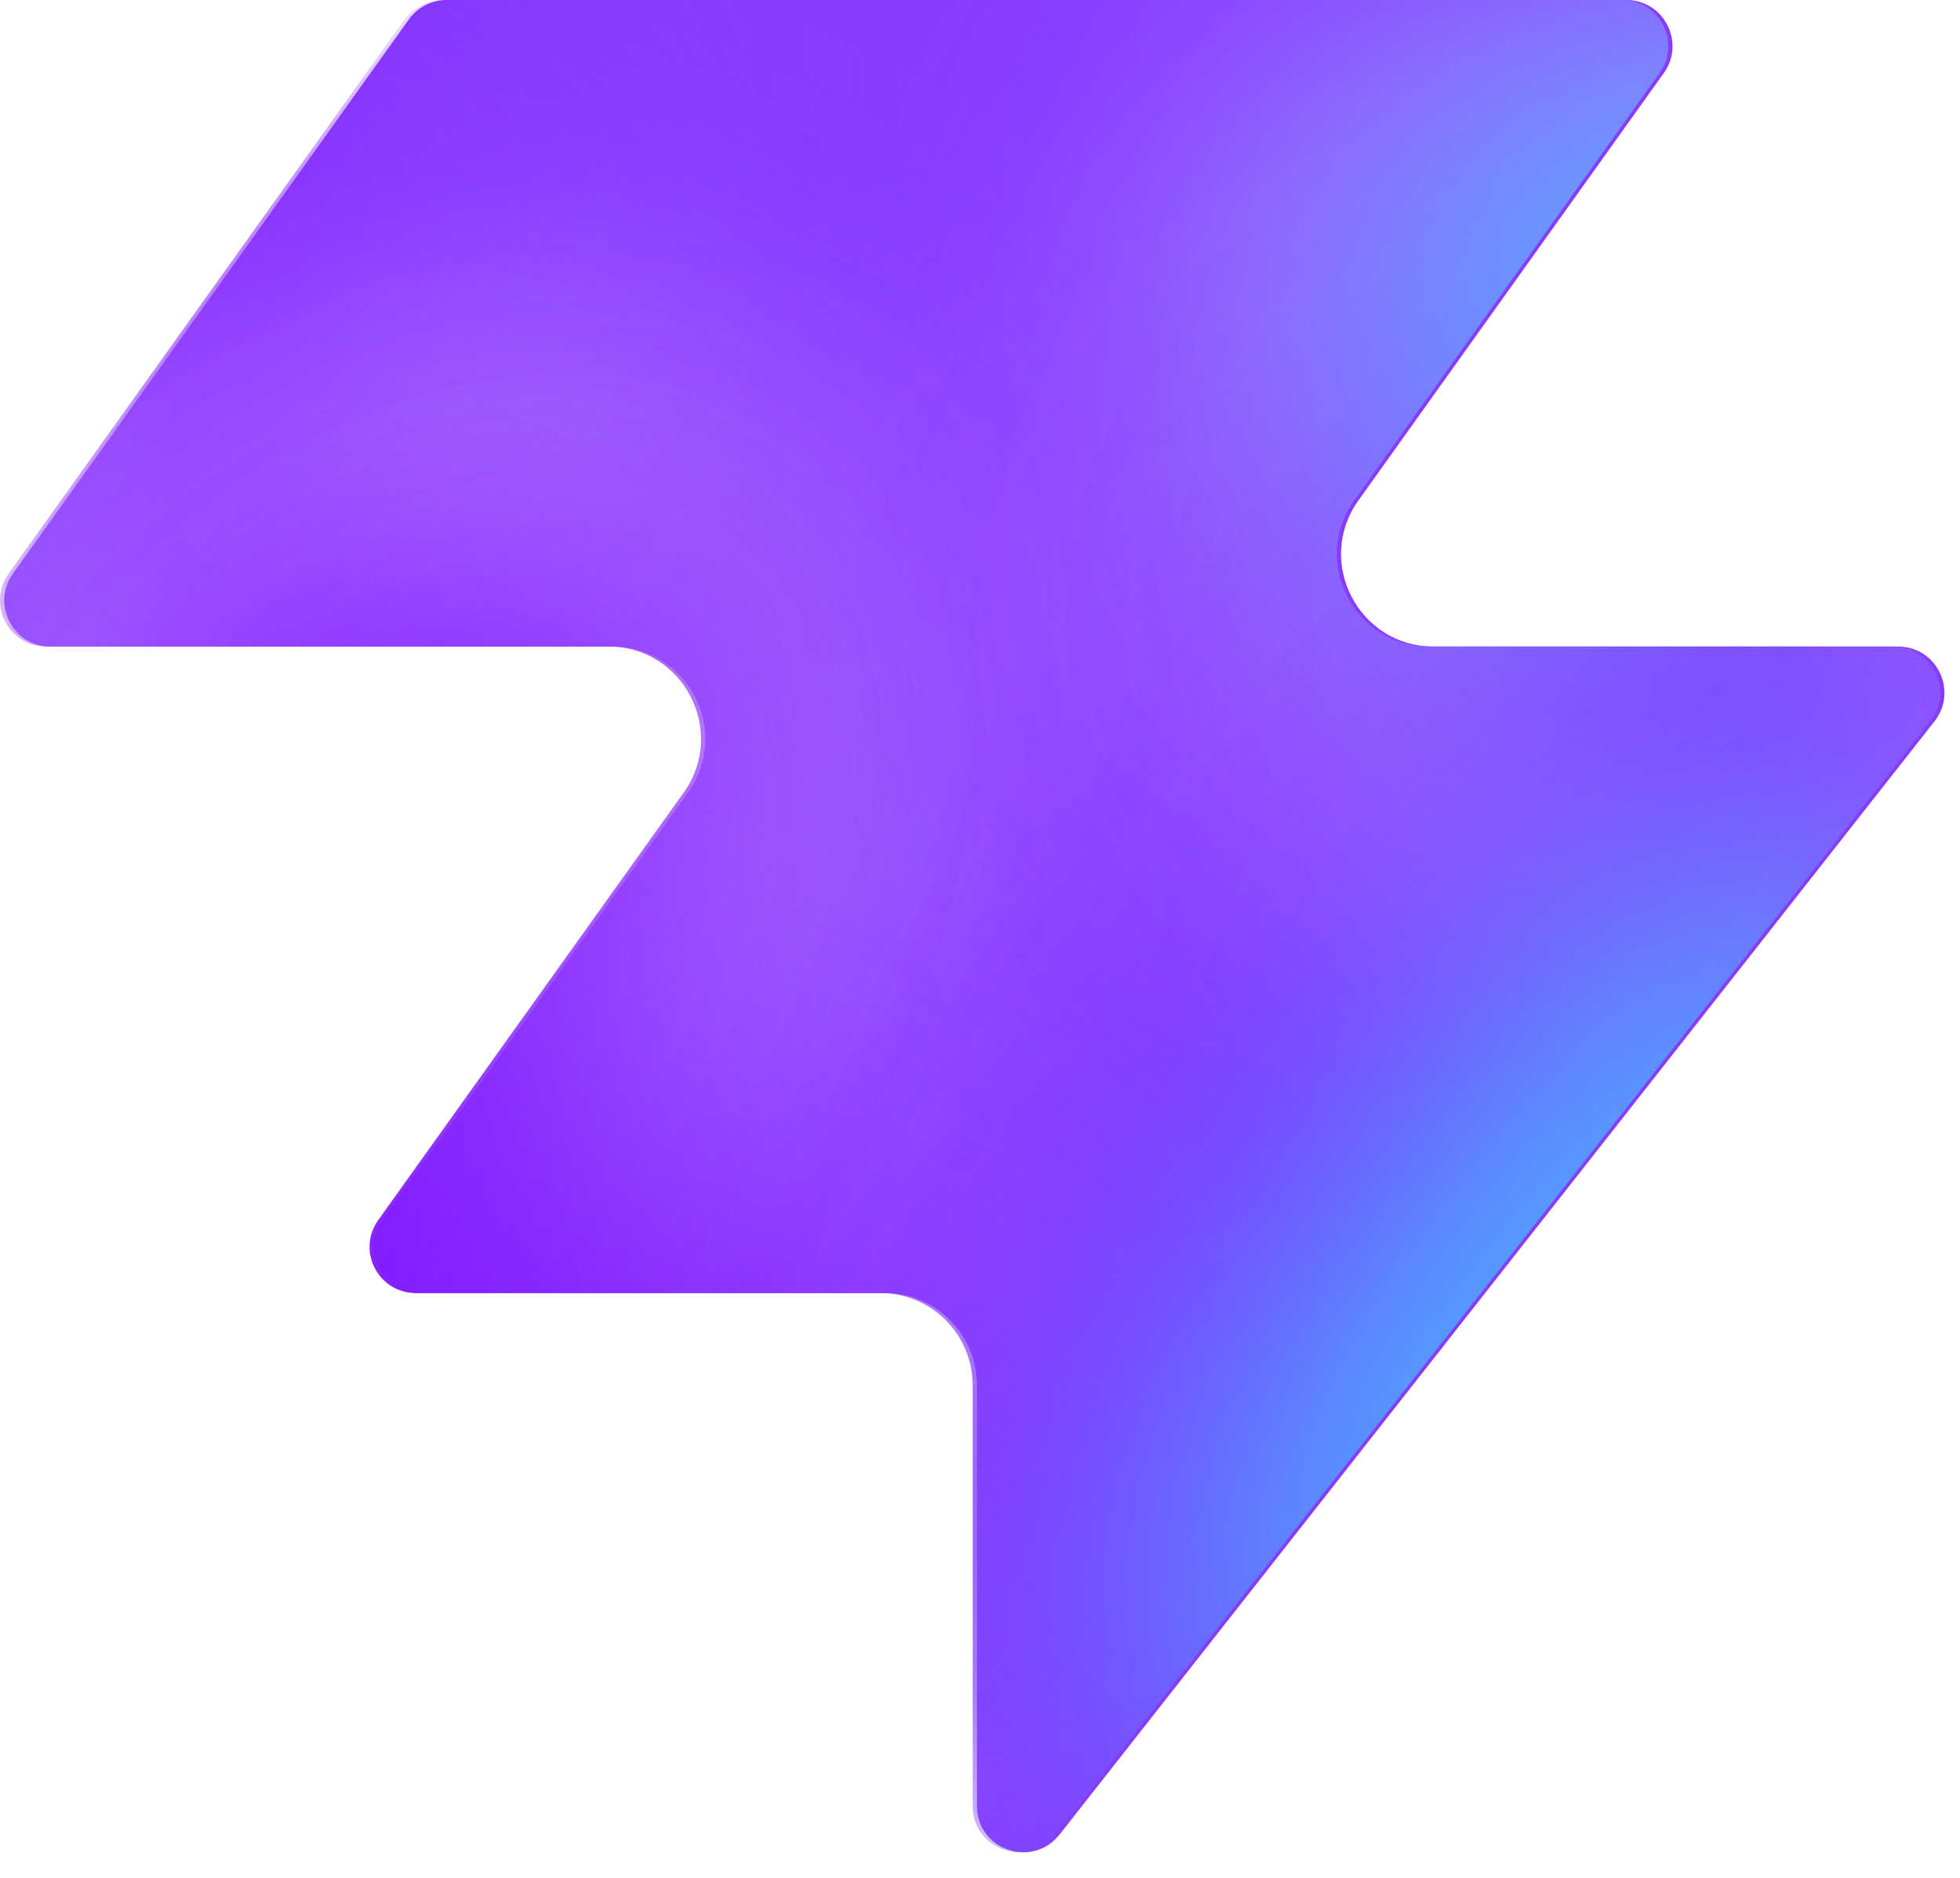
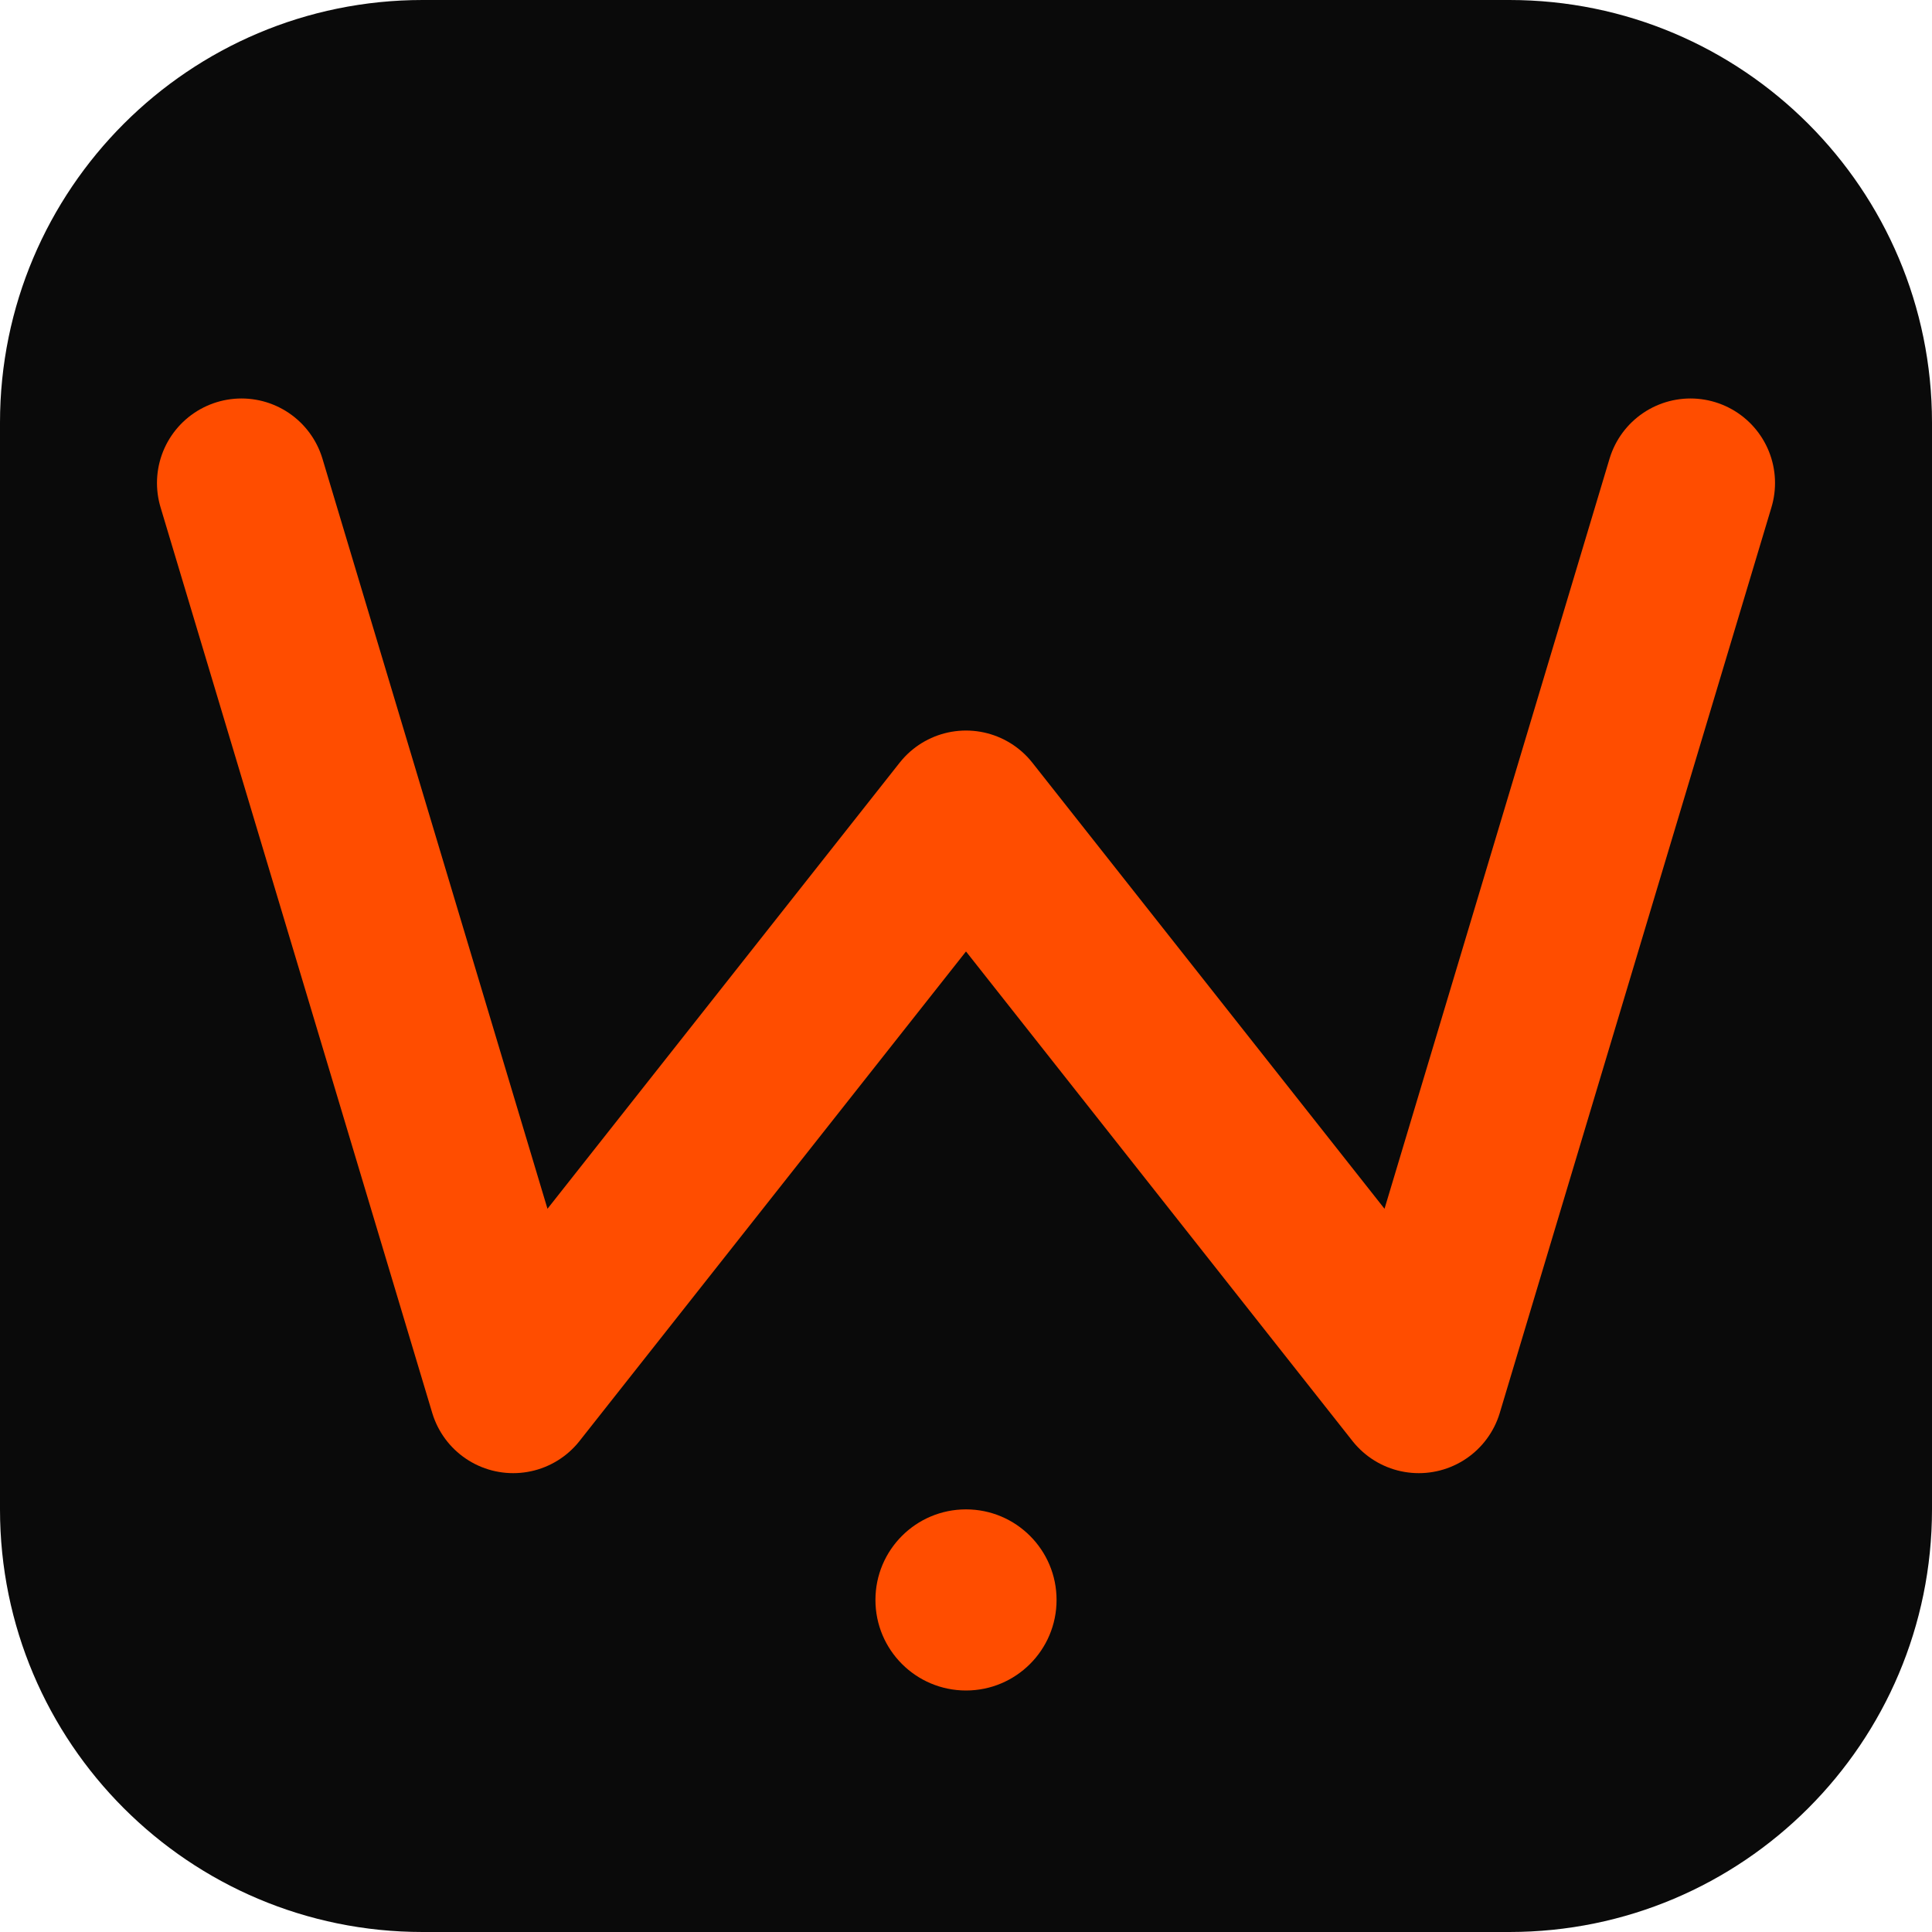
- <svg xmlns="http://www.w3.org/2000/svg" width="48" height="46" fill="none" viewBox="0 0 48 46">
-   <path fill="#863bff" d="M25.946 44.938c-.664.845-2.021.375-2.021-.698V33.937a2.26 2.26 0 0 0-2.262-2.262H10.287c-.92 0-1.456-1.04-.92-1.788l7.48-10.471c1.07-1.497 0-3.578-1.842-3.578H1.237c-.92 0-1.456-1.04-.92-1.788L10.013.474c.214-.297.556-.474.92-.474h28.894c.92 0 1.456 1.04.92 1.788l-7.48 10.471c-1.07 1.498 0 3.579 1.842 3.579h11.377c.943 0 1.473 1.088.89 1.83L25.947 44.94z" style="fill:#863bff;fill:color(display-p3 .525 .23 1);fill-opacity:1" />
-   <mask id="a" width="48" height="46" x="0" y="0" maskUnits="userSpaceOnUse" style="mask-type:alpha">
-     <path fill="#000" d="M25.842 44.938c-.664.844-2.021.375-2.021-.698V33.937a2.26 2.26 0 0 0-2.262-2.262H10.183c-.92 0-1.456-1.04-.92-1.788l7.48-10.471c1.07-1.498 0-3.579-1.842-3.579H1.133c-.92 0-1.456-1.04-.92-1.787L9.91.473c.214-.297.556-.474.92-.474h28.894c.92 0 1.456 1.04.92 1.788l-7.48 10.471c-1.07 1.498 0 3.578 1.842 3.578h11.377c.943 0 1.473 1.088.89 1.832L25.843 44.94z" style="fill:#000;fill-opacity:1" />
-   </mask>
-   <g mask="url(#a)">
-     <g filter="url(#b)">
-       <ellipse cx="5.508" cy="14.704" fill="#ede6ff" rx="5.508" ry="14.704" style="fill:#ede6ff;fill:color(display-p3 .927 .903 1);fill-opacity:1" transform="matrix(.00324 1 1 -.00324 -4.47 31.516)" />
-     </g>
-     <g filter="url(#c)">
-       <ellipse cx="10.399" cy="29.851" fill="#ede6ff" rx="10.399" ry="29.851" style="fill:#ede6ff;fill:color(display-p3 .927 .903 1);fill-opacity:1" transform="matrix(.00324 1 1 -.00324 -39.328 7.883)" />
-     </g>
-     <g filter="url(#d)">
-       <ellipse cx="5.508" cy="30.487" fill="#7e14ff" rx="5.508" ry="30.487" style="fill:#7e14ff;fill:color(display-p3 .492 .077 1);fill-opacity:1" transform="rotate(89.814 -25.913 -14.639)scale(1 -1)" />
-     </g>
-     <g filter="url(#e)">
-       <ellipse cx="5.508" cy="30.599" fill="#7e14ff" rx="5.508" ry="30.599" style="fill:#7e14ff;fill:color(display-p3 .492 .077 1);fill-opacity:1" transform="rotate(89.814 -32.644 -3.334)scale(1 -1)" />
-     </g>
-     <g filter="url(#f)">
-       <ellipse cx="5.508" cy="30.599" fill="#7e14ff" rx="5.508" ry="30.599" style="fill:#7e14ff;fill:color(display-p3 .492 .077 1);fill-opacity:1" transform="matrix(.00324 1 1 -.00324 -34.34 30.47)" />
-     </g>
-     <g filter="url(#g)">
-       <ellipse cx="14.072" cy="22.078" fill="#ede6ff" rx="14.072" ry="22.078" style="fill:#ede6ff;fill:color(display-p3 .927 .903 1);fill-opacity:1" transform="rotate(93.35 24.506 48.493)scale(-1 1)" />
-     </g>
-     <g filter="url(#h)">
-       <ellipse cx="3.47" cy="21.501" fill="#7e14ff" rx="3.47" ry="21.501" style="fill:#7e14ff;fill:color(display-p3 .492 .077 1);fill-opacity:1" transform="rotate(89.009 28.708 47.59)scale(-1 1)" />
-     </g>
-     <g filter="url(#i)">
-       <ellipse cx="3.47" cy="21.501" fill="#7e14ff" rx="3.47" ry="21.501" style="fill:#7e14ff;fill:color(display-p3 .492 .077 1);fill-opacity:1" transform="rotate(89.009 28.708 47.59)scale(-1 1)" />
-     </g>
-     <g filter="url(#j)">
-       <ellipse cx=".387" cy="8.972" fill="#7e14ff" rx="4.407" ry="29.108" style="fill:#7e14ff;fill:color(display-p3 .492 .077 1);fill-opacity:1" transform="rotate(39.51 .387 8.972)" />
-     </g>
-     <g filter="url(#k)">
-       <ellipse cx="47.523" cy="-6.092" fill="#7e14ff" rx="4.407" ry="29.108" style="fill:#7e14ff;fill:color(display-p3 .492 .077 1);fill-opacity:1" transform="rotate(37.892 47.523 -6.092)" />
-     </g>
-     <g filter="url(#l)">
-       <ellipse cx="41.412" cy="6.333" fill="#47bfff" rx="5.971" ry="9.665" style="fill:#47bfff;fill:color(display-p3 .28 .748 1);fill-opacity:1" transform="rotate(37.892 41.412 6.333)" />
-     </g>
-     <g filter="url(#m)">
-       <ellipse cx="-1.879" cy="38.332" fill="#7e14ff" rx="4.407" ry="29.108" style="fill:#7e14ff;fill:color(display-p3 .492 .077 1);fill-opacity:1" transform="rotate(37.892 -1.88 38.332)" />
-     </g>
-     <g filter="url(#n)">
-       <ellipse cx="-1.879" cy="38.332" fill="#7e14ff" rx="4.407" ry="29.108" style="fill:#7e14ff;fill:color(display-p3 .492 .077 1);fill-opacity:1" transform="rotate(37.892 -1.88 38.332)" />
-     </g>
-     <g filter="url(#o)">
-       <ellipse cx="35.651" cy="29.907" fill="#7e14ff" rx="4.407" ry="29.108" style="fill:#7e14ff;fill:color(display-p3 .492 .077 1);fill-opacity:1" transform="rotate(37.892 35.651 29.907)" />
-     </g>
-     <g filter="url(#p)">
-       <ellipse cx="38.418" cy="32.4" fill="#47bfff" rx="5.971" ry="15.297" style="fill:#47bfff;fill:color(display-p3 .28 .748 1);fill-opacity:1" transform="rotate(37.892 38.418 32.4)" />
-     </g>
-   </g>
-   <defs>
-     <filter id="b" width="60.045" height="41.654" x="-19.77" y="16.149" color-interpolation-filters="sRGB" filterUnits="userSpaceOnUse">
-       <feFlood flood-opacity="0" result="BackgroundImageFix" />
-       <feBlend in="SourceGraphic" in2="BackgroundImageFix" result="shape" />
-       <feGaussianBlur result="effect1_foregroundBlur_2002_17158" stdDeviation="7.659" />
-     </filter>
-     <filter id="c" width="90.34" height="51.437" x="-54.613" y="-7.533" color-interpolation-filters="sRGB" filterUnits="userSpaceOnUse">
-       <feFlood flood-opacity="0" result="BackgroundImageFix" />
-       <feBlend in="SourceGraphic" in2="BackgroundImageFix" result="shape" />
-       <feGaussianBlur result="effect1_foregroundBlur_2002_17158" stdDeviation="7.659" />
-     </filter>
-     <filter id="d" width="79.355" height="29.4" x="-49.64" y="2.03" color-interpolation-filters="sRGB" filterUnits="userSpaceOnUse">
-       <feFlood flood-opacity="0" result="BackgroundImageFix" />
-       <feBlend in="SourceGraphic" in2="BackgroundImageFix" result="shape" />
-       <feGaussianBlur result="effect1_foregroundBlur_2002_17158" stdDeviation="4.596" />
-     </filter>
-     <filter id="e" width="79.579" height="29.4" x="-45.045" y="20.029" color-interpolation-filters="sRGB" filterUnits="userSpaceOnUse">
-       <feFlood flood-opacity="0" result="BackgroundImageFix" />
-       <feBlend in="SourceGraphic" in2="BackgroundImageFix" result="shape" />
-       <feGaussianBlur result="effect1_foregroundBlur_2002_17158" stdDeviation="4.596" />
-     </filter>
-     <filter id="f" width="79.579" height="29.4" x="-43.513" y="21.178" color-interpolation-filters="sRGB" filterUnits="userSpaceOnUse">
-       <feFlood flood-opacity="0" result="BackgroundImageFix" />
-       <feBlend in="SourceGraphic" in2="BackgroundImageFix" result="shape" />
-       <feGaussianBlur result="effect1_foregroundBlur_2002_17158" stdDeviation="4.596" />
-     </filter>
-     <filter id="g" width="74.749" height="58.852" x="15.756" y="-17.901" color-interpolation-filters="sRGB" filterUnits="userSpaceOnUse">
-       <feFlood flood-opacity="0" result="BackgroundImageFix" />
-       <feBlend in="SourceGraphic" in2="BackgroundImageFix" result="shape" />
-       <feGaussianBlur result="effect1_foregroundBlur_2002_17158" stdDeviation="7.659" />
-     </filter>
-     <filter id="h" width="61.377" height="25.362" x="23.548" y="2.284" color-interpolation-filters="sRGB" filterUnits="userSpaceOnUse">
-       <feFlood flood-opacity="0" result="BackgroundImageFix" />
-       <feBlend in="SourceGraphic" in2="BackgroundImageFix" result="shape" />
-       <feGaussianBlur result="effect1_foregroundBlur_2002_17158" stdDeviation="4.596" />
-     </filter>
-     <filter id="i" width="61.377" height="25.362" x="23.548" y="2.284" color-interpolation-filters="sRGB" filterUnits="userSpaceOnUse">
-       <feFlood flood-opacity="0" result="BackgroundImageFix" />
-       <feBlend in="SourceGraphic" in2="BackgroundImageFix" result="shape" />
-       <feGaussianBlur result="effect1_foregroundBlur_2002_17158" stdDeviation="4.596" />
-     </filter>
-     <filter id="j" width="56.045" height="63.649" x="-27.636" y="-22.853" color-interpolation-filters="sRGB" filterUnits="userSpaceOnUse">
-       <feFlood flood-opacity="0" result="BackgroundImageFix" />
-       <feBlend in="SourceGraphic" in2="BackgroundImageFix" result="shape" />
-       <feGaussianBlur result="effect1_foregroundBlur_2002_17158" stdDeviation="4.596" />
-     </filter>
-     <filter id="k" width="54.814" height="64.646" x="20.116" y="-38.415" color-interpolation-filters="sRGB" filterUnits="userSpaceOnUse">
-       <feFlood flood-opacity="0" result="BackgroundImageFix" />
-       <feBlend in="SourceGraphic" in2="BackgroundImageFix" result="shape" />
-       <feGaussianBlur result="effect1_foregroundBlur_2002_17158" stdDeviation="4.596" />
-     </filter>
-     <filter id="l" width="33.541" height="35.313" x="24.641" y="-11.323" color-interpolation-filters="sRGB" filterUnits="userSpaceOnUse">
-       <feFlood flood-opacity="0" result="BackgroundImageFix" />
-       <feBlend in="SourceGraphic" in2="BackgroundImageFix" result="shape" />
-       <feGaussianBlur result="effect1_foregroundBlur_2002_17158" stdDeviation="4.596" />
-     </filter>
-     <filter id="m" width="54.814" height="64.646" x="-29.286" y="6.009" color-interpolation-filters="sRGB" filterUnits="userSpaceOnUse">
-       <feFlood flood-opacity="0" result="BackgroundImageFix" />
-       <feBlend in="SourceGraphic" in2="BackgroundImageFix" result="shape" />
-       <feGaussianBlur result="effect1_foregroundBlur_2002_17158" stdDeviation="4.596" />
-     </filter>
-     <filter id="n" width="54.814" height="64.646" x="-29.286" y="6.009" color-interpolation-filters="sRGB" filterUnits="userSpaceOnUse">
-       <feFlood flood-opacity="0" result="BackgroundImageFix" />
-       <feBlend in="SourceGraphic" in2="BackgroundImageFix" result="shape" />
-       <feGaussianBlur result="effect1_foregroundBlur_2002_17158" stdDeviation="4.596" />
-     </filter>
-     <filter id="o" width="54.814" height="64.646" x="8.244" y="-2.416" color-interpolation-filters="sRGB" filterUnits="userSpaceOnUse">
-       <feFlood flood-opacity="0" result="BackgroundImageFix" />
-       <feBlend in="SourceGraphic" in2="BackgroundImageFix" result="shape" />
-       <feGaussianBlur result="effect1_foregroundBlur_2002_17158" stdDeviation="4.596" />
-     </filter>
-     <filter id="p" width="39.409" height="43.623" x="18.713" y="10.588" color-interpolation-filters="sRGB" filterUnits="userSpaceOnUse">
-       <feFlood flood-opacity="0" result="BackgroundImageFix" />
-       <feBlend in="SourceGraphic" in2="BackgroundImageFix" result="shape" />
-       <feGaussianBlur result="effect1_foregroundBlur_2002_17158" stdDeviation="4.596" />
-     </filter>
-   </defs>
+ <svg xmlns="http://www.w3.org/2000/svg" viewBox="0 0 32 32">
+   <rect width="32" height="32" rx="7" fill="#0A0A0A" />
+   <polyline points="4,8 8.5,23 16,13.5 23.5,23 28,8" fill="none" stroke="#FF4D00" stroke-width="2.8" stroke-linecap="round" stroke-linejoin="round" />
+   <circle cx="16" cy="26.5" r="1.5" fill="#FF4D00" />
</svg>
